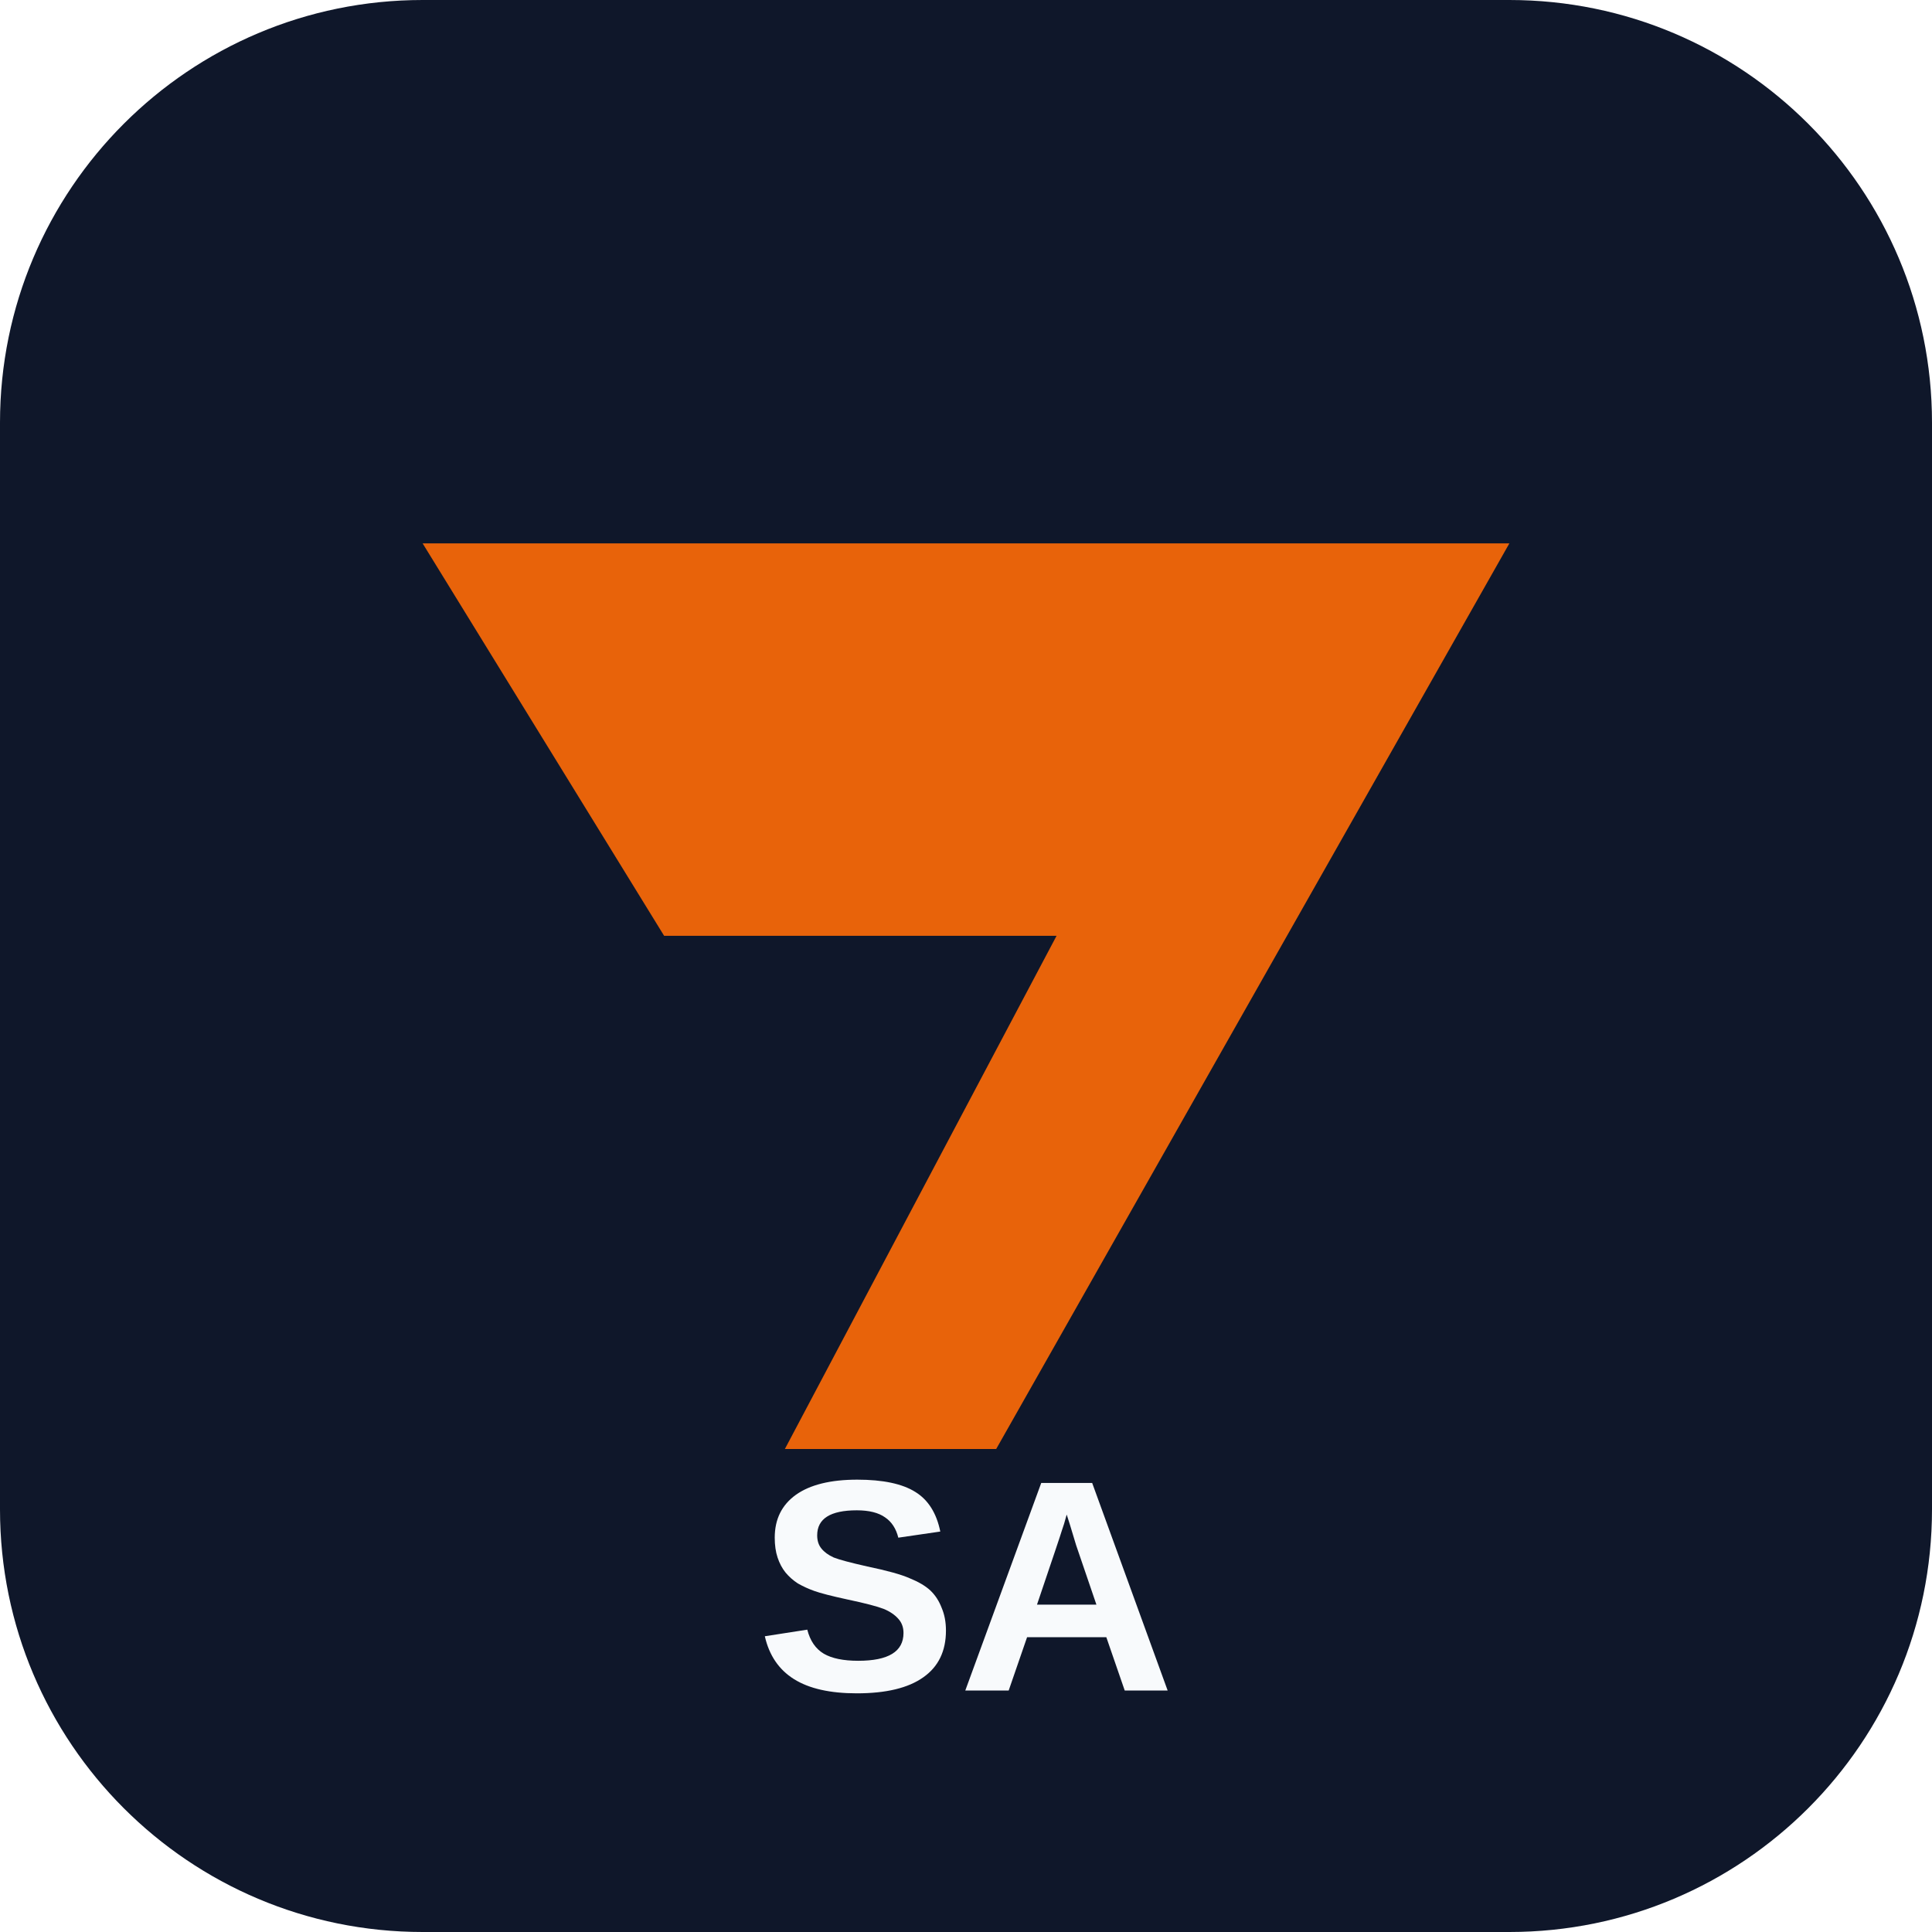
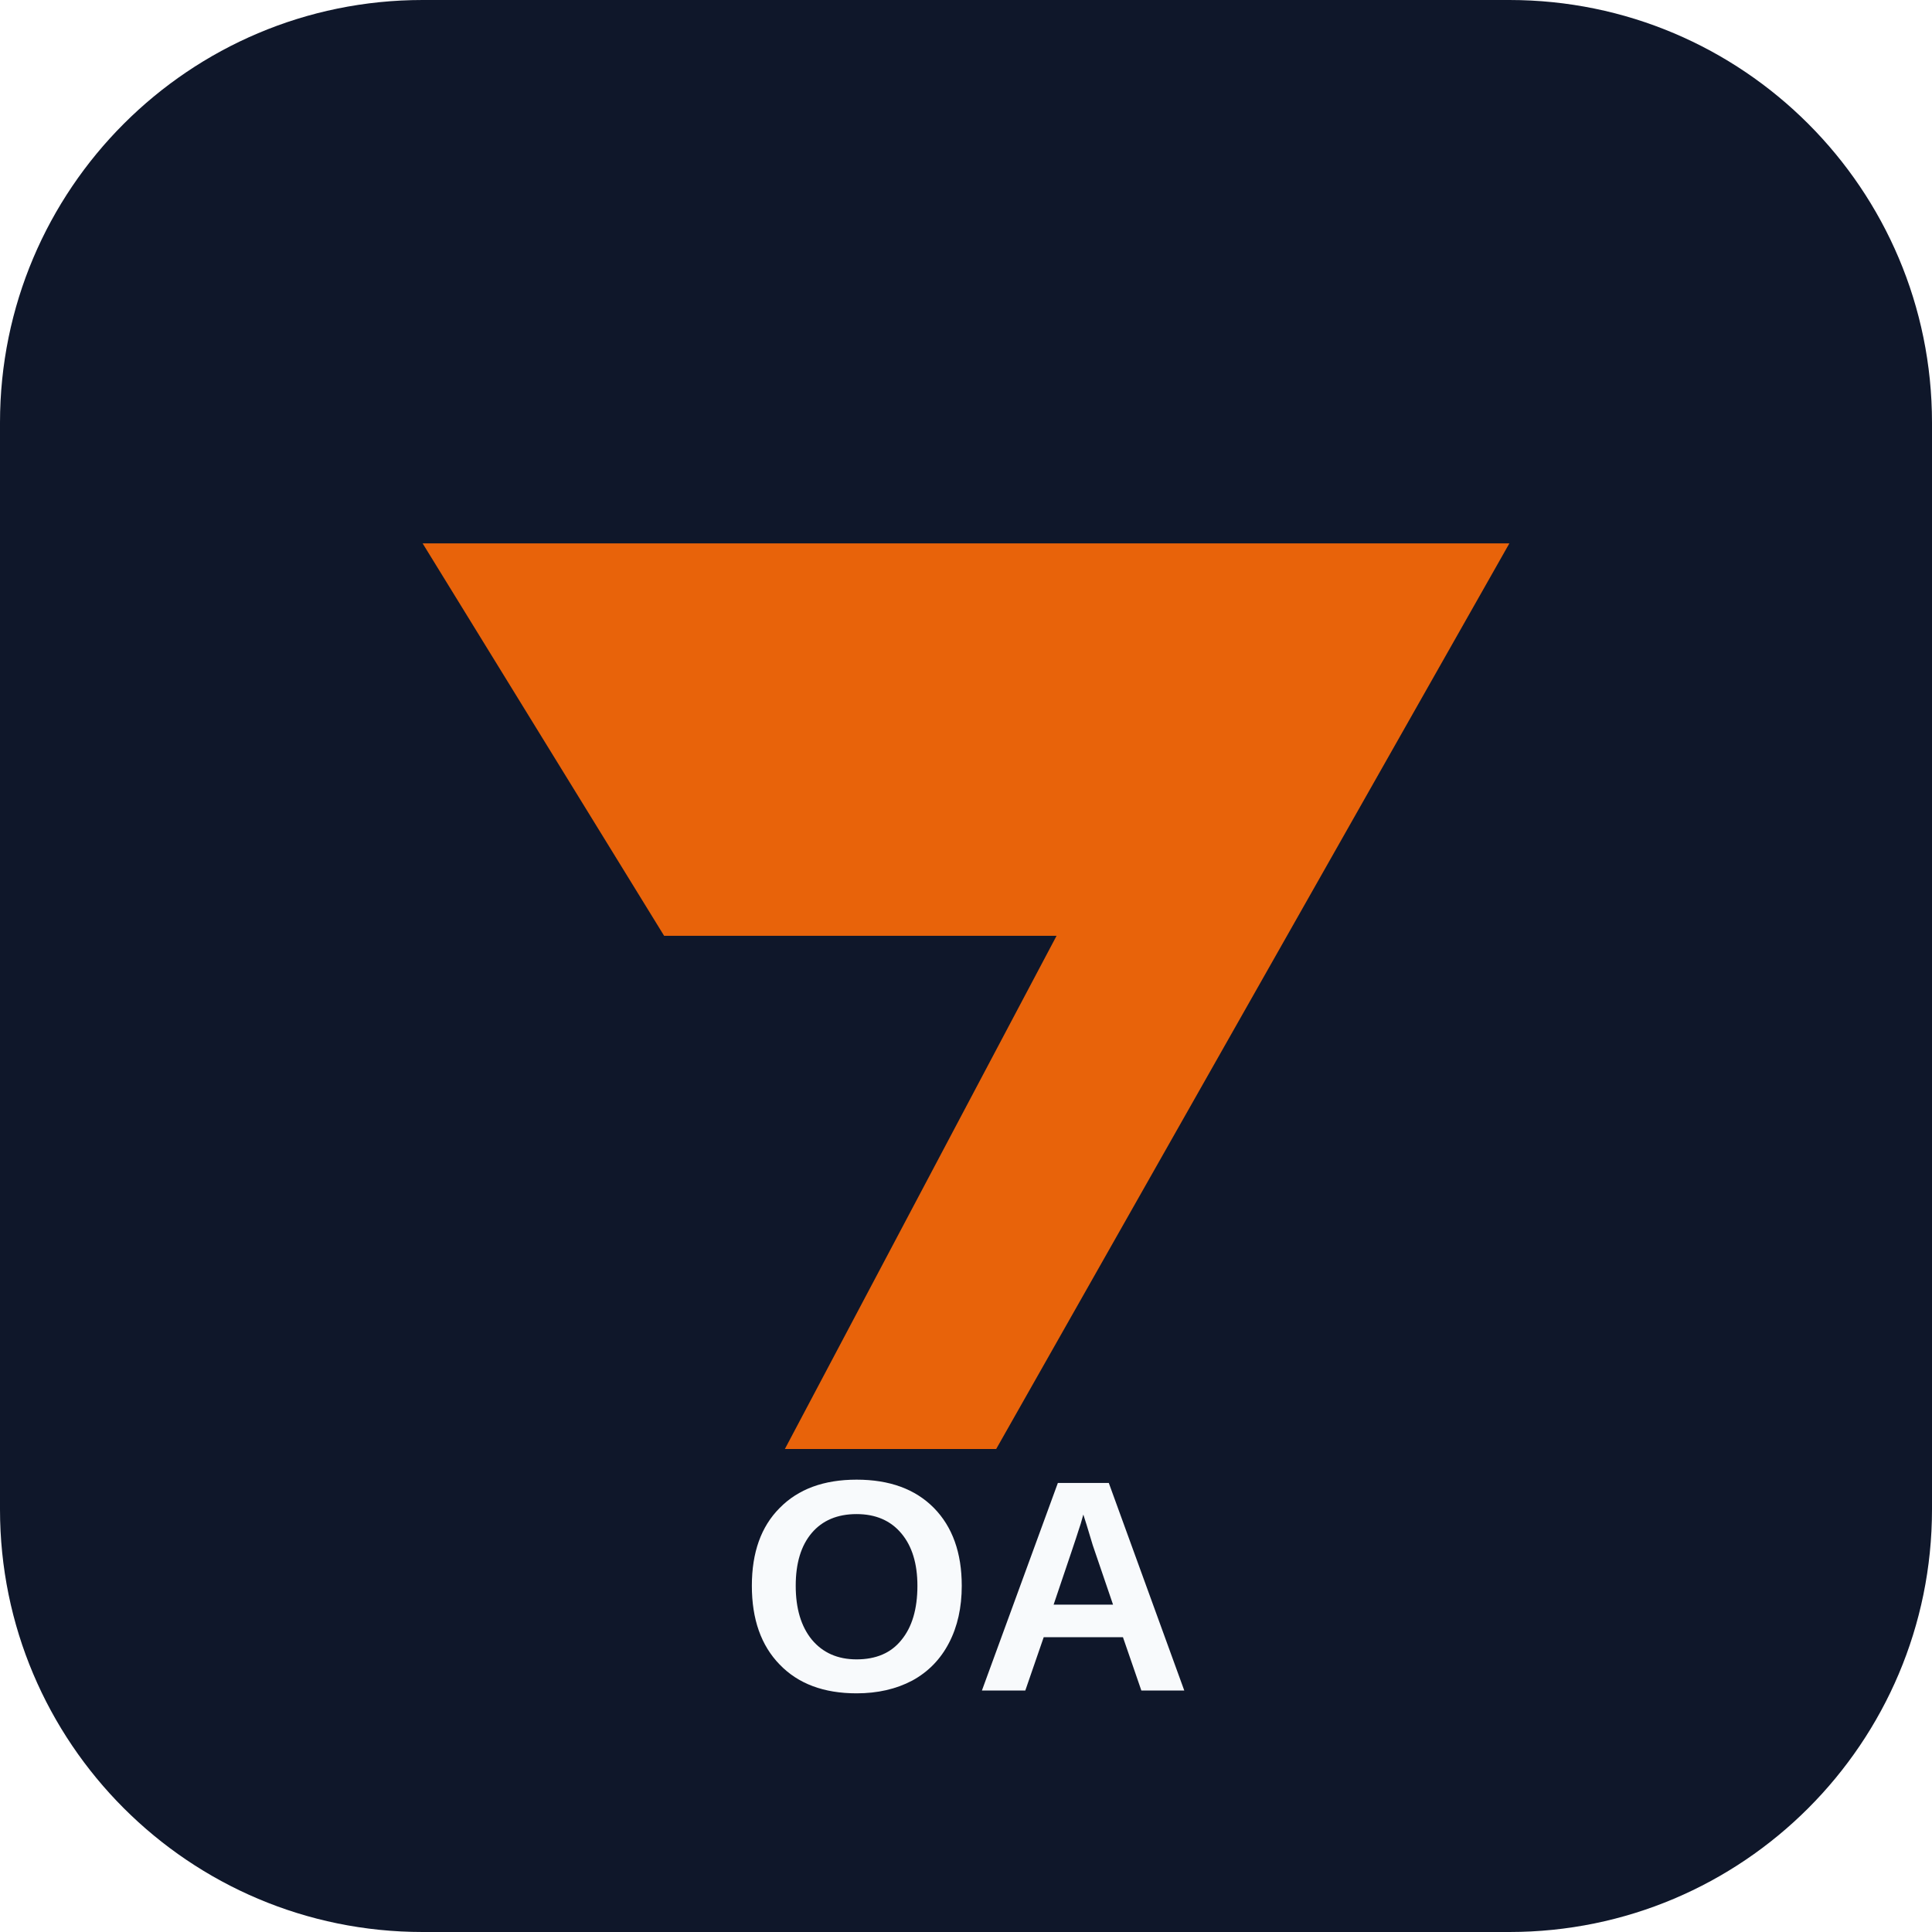
- <svg xmlns="http://www.w3.org/2000/svg" width="64" height="64" viewBox="0 0 64 64" role="img" aria-label="VAF-SA">
+ <svg xmlns="http://www.w3.org/2000/svg" width="64" height="64" viewBox="0 0 64 64" role="img" aria-label="OrdoAnimi Architecture">
  <rect width="64" height="64" rx="14" fill="#0F172A" />
  <path d="M14 18h36L33 48h-7l9-17H22z" fill="#E8630A" />
-   <text x="32" y="56" text-anchor="middle" font-family="Arial, sans-serif" font-size="10" font-weight="700" fill="#F8FAFC">SA</text>
+   <text x="32" y="56" text-anchor="middle" font-family="Arial, sans-serif" font-size="10" font-weight="700" fill="#F8FAFC">OA</text>
</svg>
